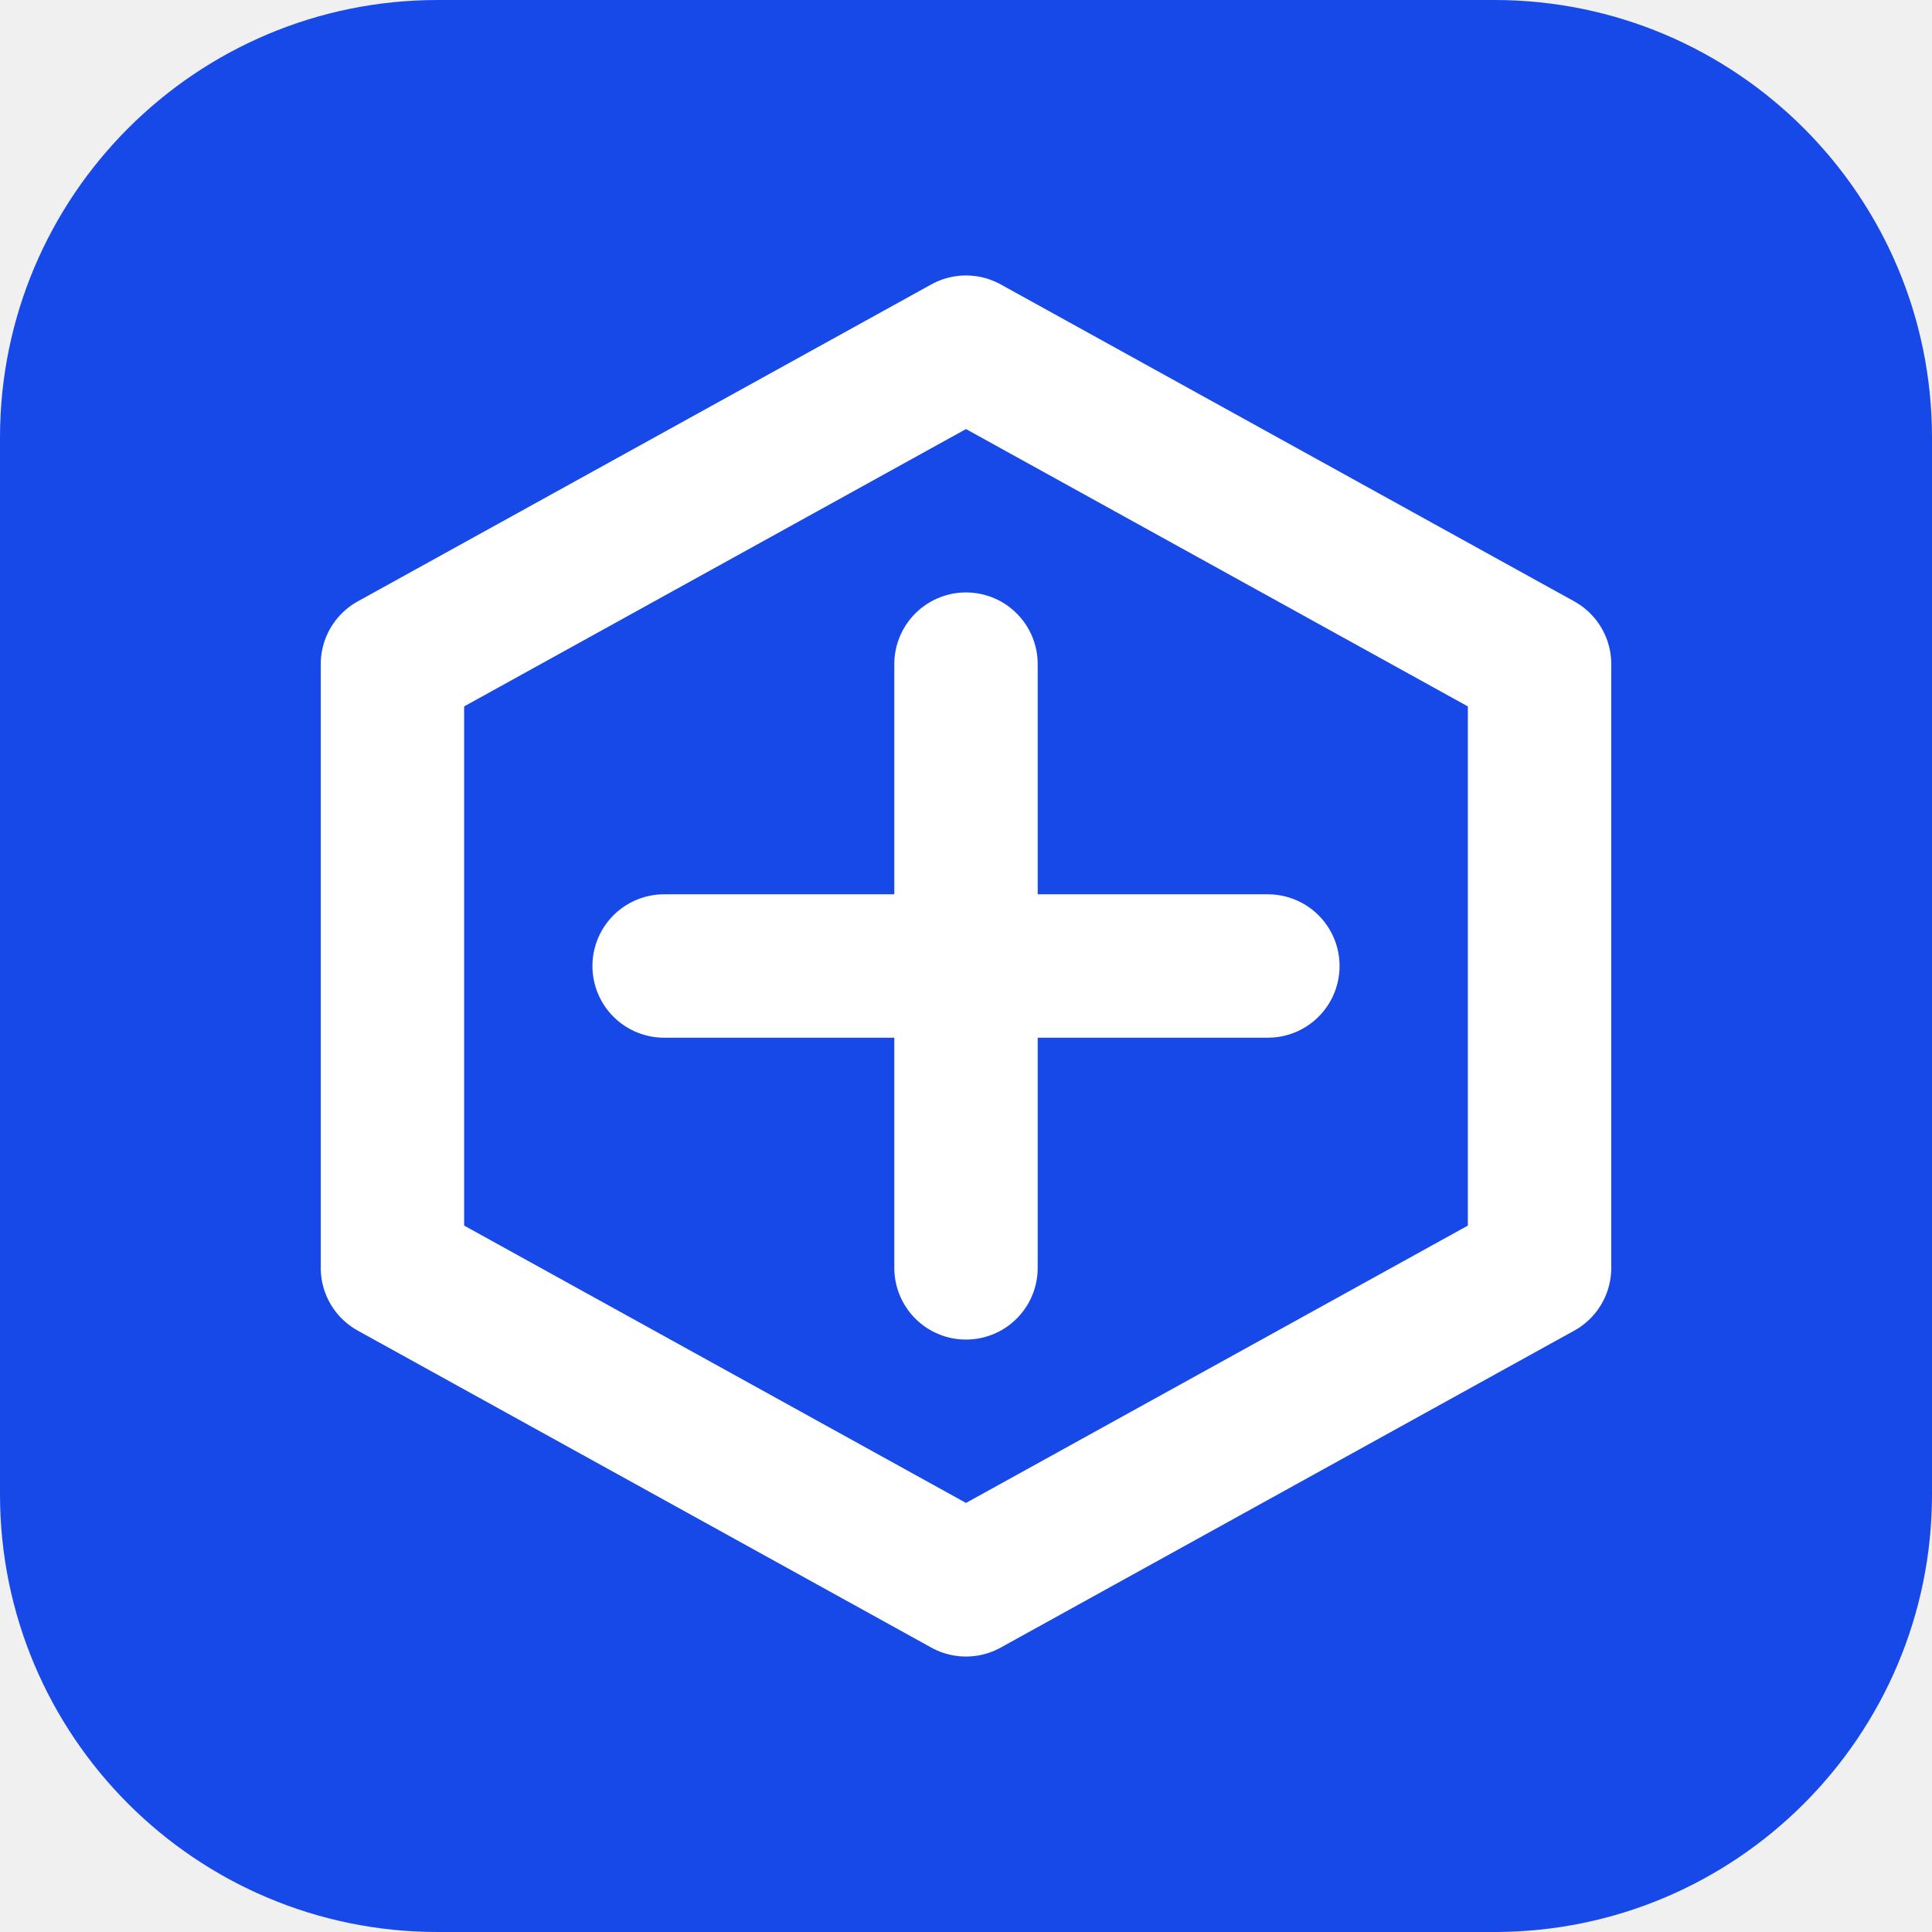
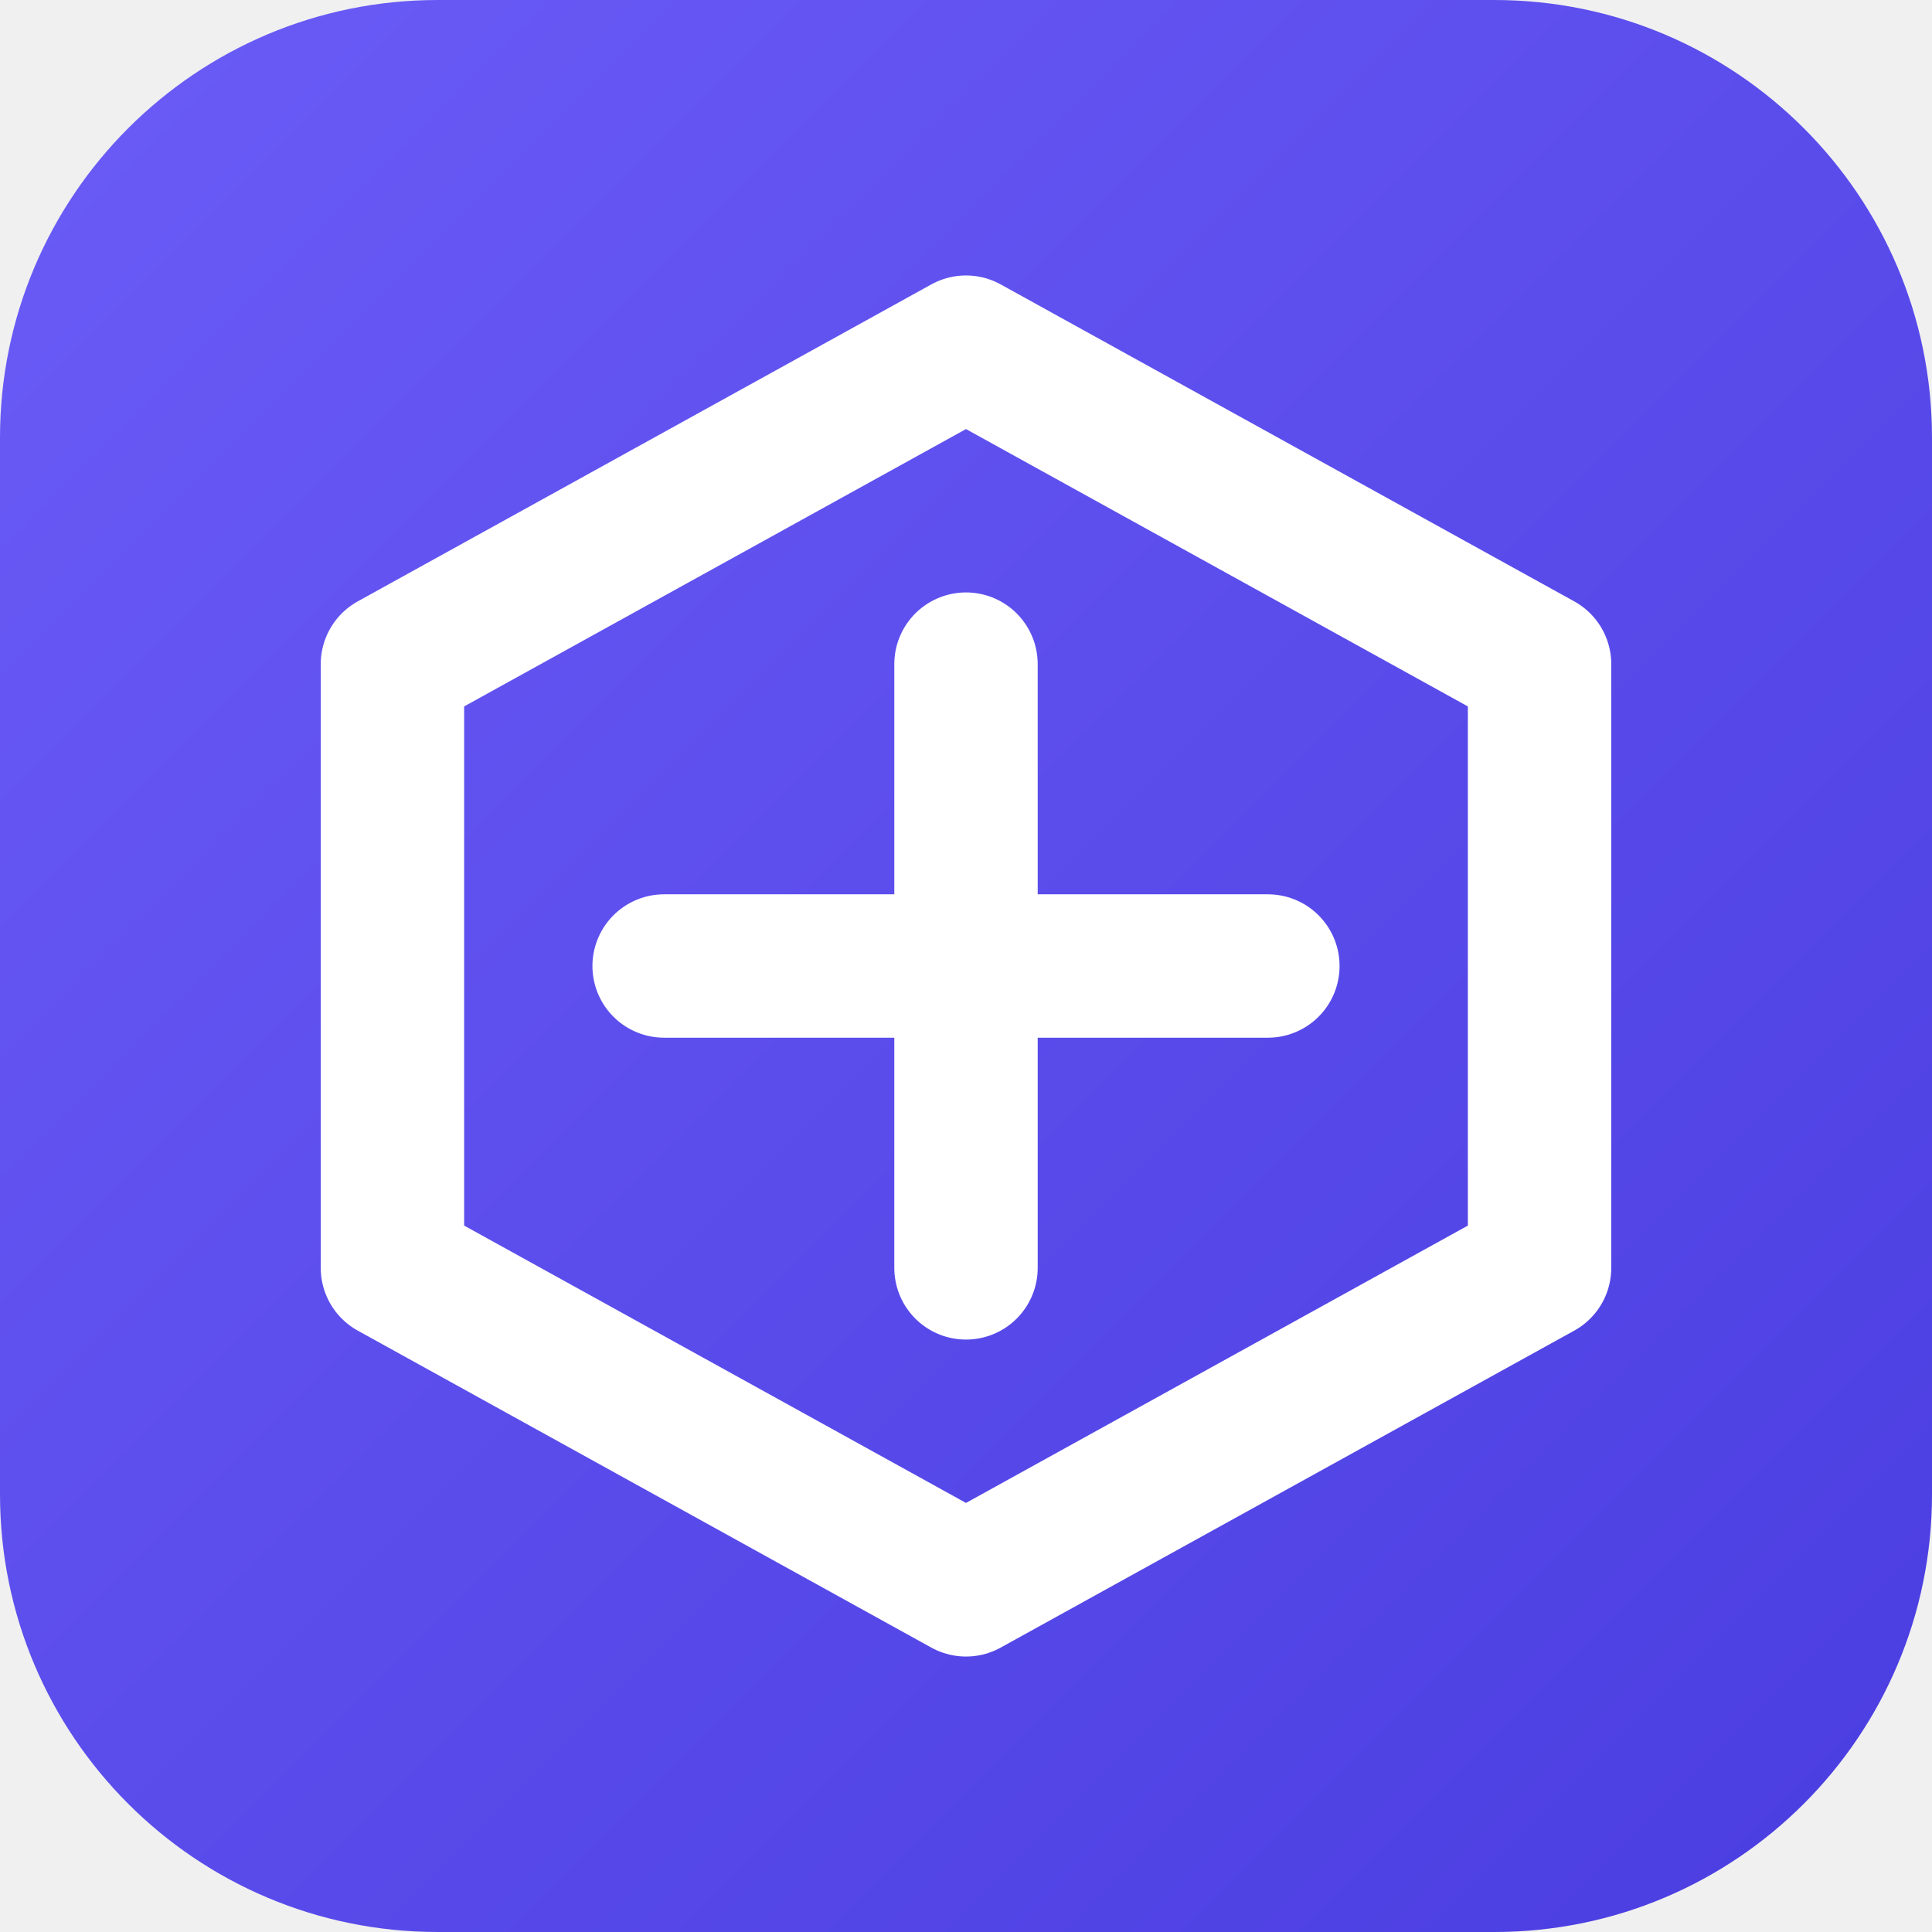
<svg xmlns="http://www.w3.org/2000/svg" viewBox="0 0 512 512">
-   <rect width="512" height="512" rx="116" fill="#1748e8" />
+   <defs>
+     <linearGradient id="g" x1="0" y1="0" x2="1" y2="1">
+       <stop offset="0" stop-color="#6b5cf7" />
+       <stop offset="1" stop-color="#4a3de0" />
+     </linearGradient>
+   </defs>
+   <rect width="512" height="512" rx="116" fill="url(#g)" />
  <path d="M104 176 256 92l152 84v160l-152 84-152-84Z" fill="none" stroke="#fff" stroke-width="38" stroke-linejoin="round" />
  <path d="M176 256h160M256 176v160" fill="none" stroke="#fff" stroke-width="38" stroke-linecap="round" />
</svg>
